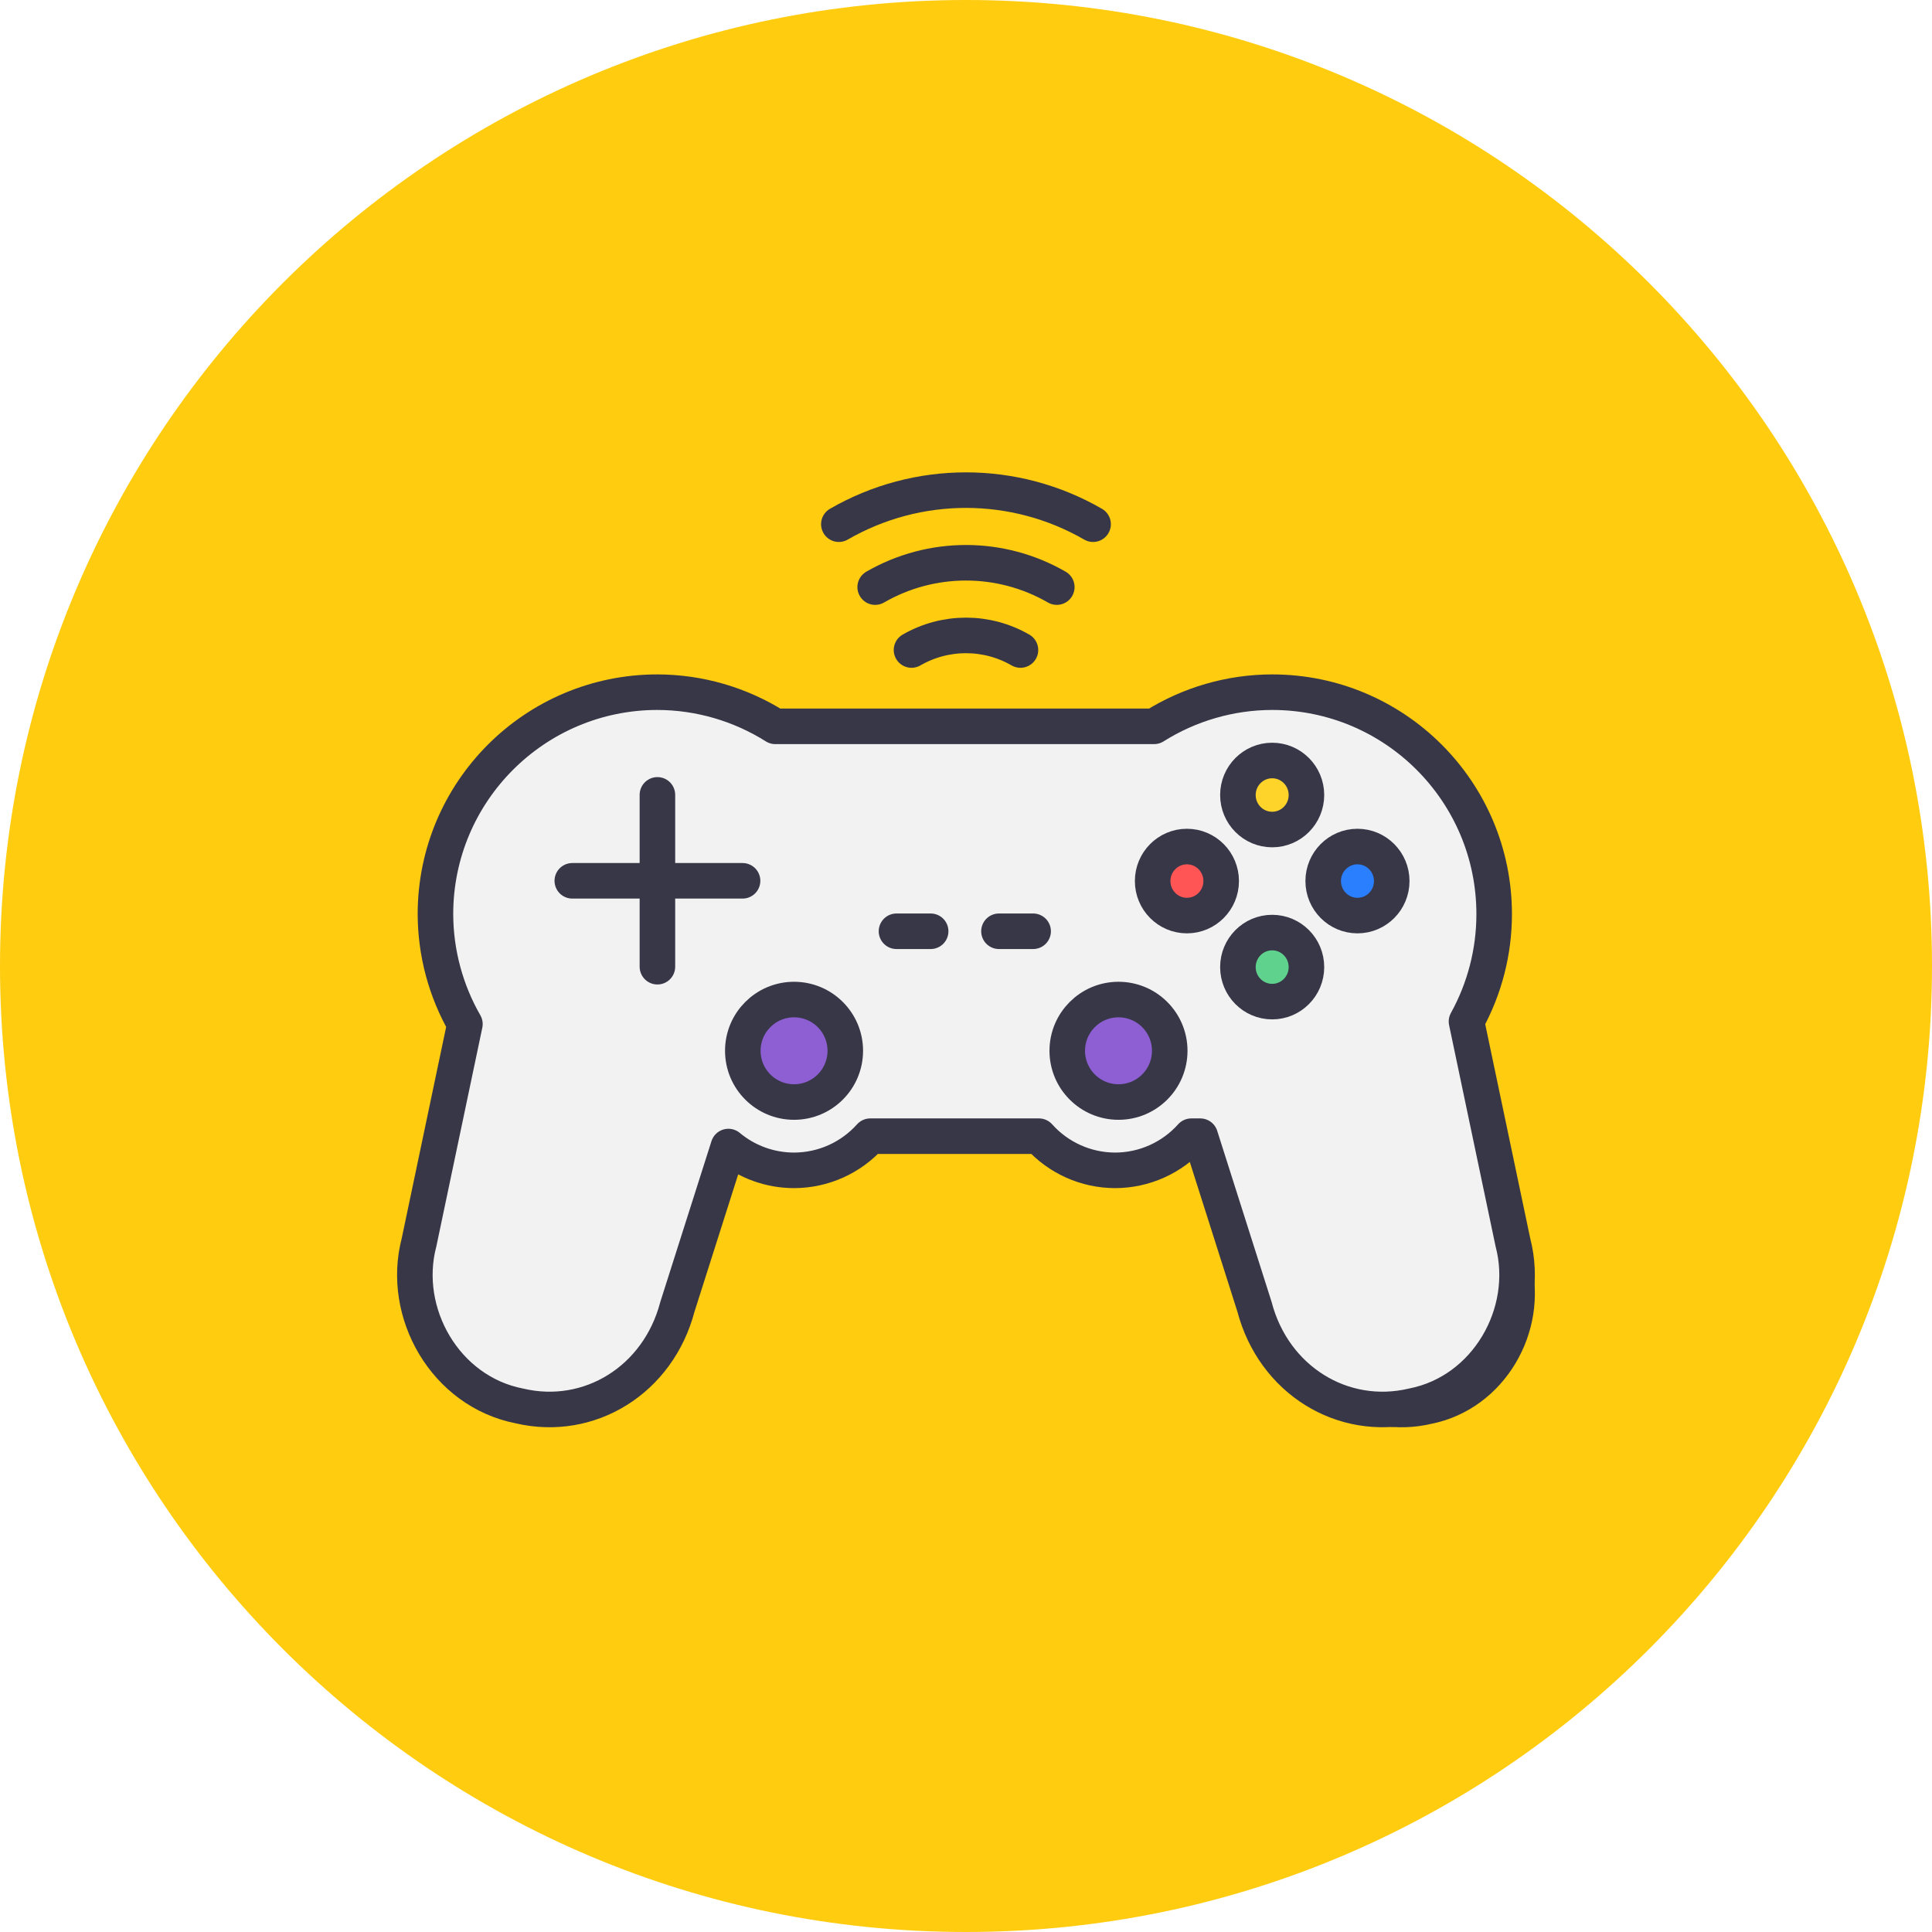
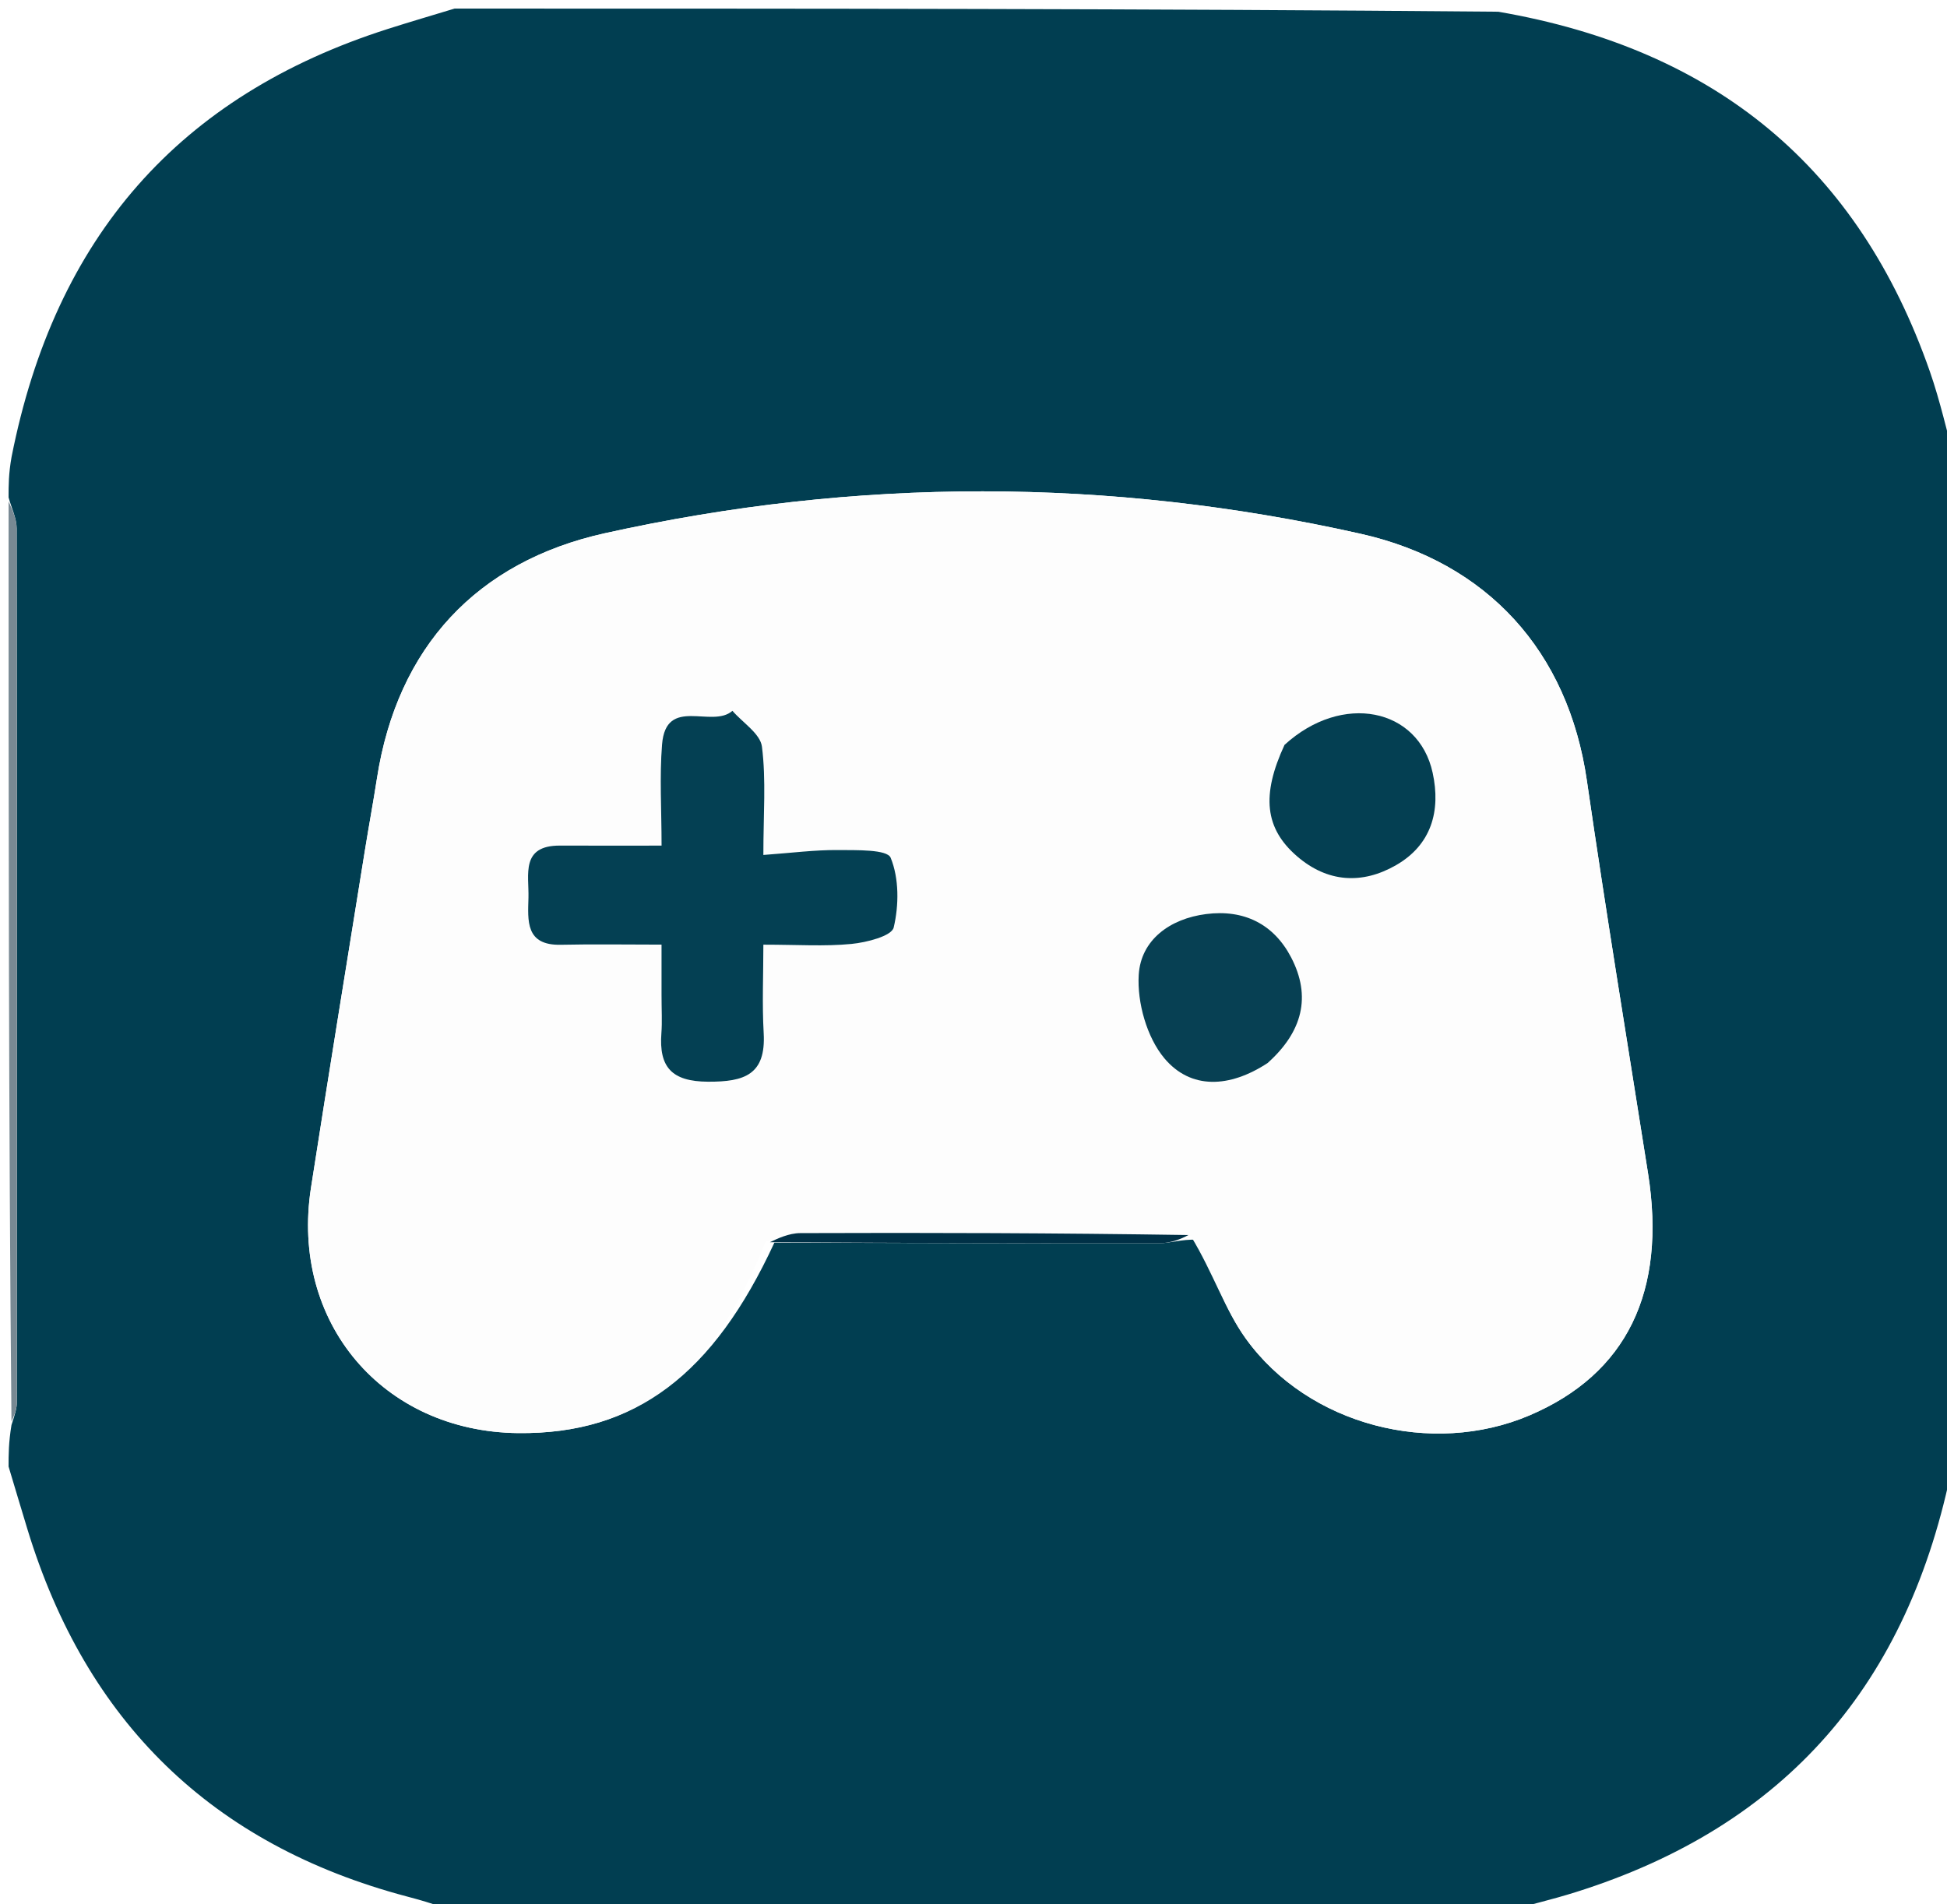
- <svg xmlns="http://www.w3.org/2000/svg" width="32" height="32">
-   <g transform="translate(-110.748 -1012.497)">
-     <circle cx="126.748" cy="1028.497" r="16" fill="#ffcc0f" fill-rule="evenodd" />
-     <g transform="matrix(.58936 0 0 .58937 117.318 1018.8)">
-       <path fill="#5fd38d" stroke="#373748" stroke-linecap="round" stroke-linejoin="round" stroke-width=".999" d="m29.812 17.35 1.576 7.526c.445 1.7-.63 3.605-2.419 3.956-1.687.397-3.346-.631-3.81-2.4l-2.3-7.263z" color="#000" overflow="visible" style="isolation:auto;mix-blend-mode:normal" />
-       <path fill="#f2f2f2" stroke="#373748" stroke-linecap="round" stroke-linejoin="round" stroke-width=".999" style="isolation:auto;mix-blend-mode:normal" d="M7.328 8.758a6.239 6.239 0 0 0-6.238 6.239 6.239 6.239 0 0 0 .828 3.088l-1.29 6.138c-.518 1.974.736 4.187 2.822 4.594 1.967.462 3.9-.73 4.44-2.787l1.433-4.503a2.88 2.88 0 0 0 1.845.669 2.88 2.88 0 0 0 2.142-.96h4.74a2.88 2.88 0 0 0 2.14.96 2.88 2.88 0 0 0 2.143-.96h.251l1.524 4.794c.54 2.056 2.476 3.249 4.443 2.787 2.086-.407 3.338-2.62 2.82-4.594l-1.305-6.21a6.239 6.239 0 0 0 .778-3.016 6.239 6.239 0 0 0-6.239-6.239 6.239 6.239 0 0 0-3.318.96H10.641a6.239 6.239 0 0 0-3.313-.96Z" color="#000" overflow="visible" />
-       <path fill="#5fd38d" fill-rule="evenodd" stroke="#373748" stroke-linecap="round" stroke-linejoin="round" stroke-width=".999" d="M7.328 11.644v4.829m2.393-2.414H4.936" />
-       <ellipse cx="24.605" cy="11.648" fill="#ffd42a" stroke="#373748" stroke-linecap="round" stroke-linejoin="round" stroke-width=".999" color="#000" overflow="visible" style="isolation:auto;mix-blend-mode:normal" rx=".963" ry=".97" />
-       <ellipse cx="27.002" cy="14.066" fill="#2a7fff" stroke="#373748" stroke-linecap="round" stroke-linejoin="round" stroke-width=".999" color="#000" overflow="visible" style="isolation:auto;mix-blend-mode:normal" rx=".963" ry=".97" />
-       <ellipse cx="24.605" cy="16.484" fill="#5fd38d" stroke="#373748" stroke-linecap="round" stroke-linejoin="round" stroke-width=".999" color="#000" overflow="visible" style="isolation:auto;mix-blend-mode:normal" rx=".963" ry=".97" />
-       <ellipse cx="22.209" cy="14.066" fill="#f55" stroke="#373748" stroke-linecap="round" stroke-linejoin="round" stroke-width=".999" color="#000" overflow="visible" style="isolation:auto;mix-blend-mode:normal" rx=".963" ry=".97" />
-       <circle cx="11.168" cy="18.836" fill="#8d5fd3" stroke="#373748" stroke-linecap="round" stroke-linejoin="round" stroke-width=".999" color="#000" overflow="visible" style="isolation:auto;mix-blend-mode:normal" r="1.44" />
-       <circle cx="20.286" cy="18.836" fill="#8d5fd3" stroke="#373748" stroke-linecap="round" stroke-linejoin="round" stroke-width=".999" color="#000" overflow="visible" style="isolation:auto;mix-blend-mode:normal" r="1.44" />
-       <path fill="none" stroke="#373748" stroke-linecap="round" stroke-linejoin="round" stroke-width=".999" d="M14.047 15.477h.96m1.92 0h.96M14.469 7.573a3.062 3.062 0 013.062 0m-4.083-1.768a5.104 5.104 0 015.104 0m-6.125-1.768a7.145 7.145 0 017.145 0" />
-     </g>
-   </g>
+ <svg xmlns="http://www.w3.org/2000/svg" version="1.1" id="Layer_1" x="0px" y="0px" width="100%" viewBox="0 0 227 222" enable-background="new 0 0 227 222" xml:space="preserve">
+   <path fill="#013E51" opacity="1" stroke="none" d=" M1,171   C1,169.611 1,168.222 1.338,166.158   C1.775,164.829 1.961,164.174 1.961,163.52   C1.979,129.555 1.991,95.591 1.943,61.627   C1.941,60.417 1.328,59.209 1,58   C1,56.611 1,55.222 1.351,53.265   C6.421,27.614 20.898,11.14 45.232,3.37   C47.811,2.547 50.41,1.789 53,1   C93.354,1 133.708,1 174.686,1.367   C200.112,5.749 216.721,19.591 225.002,43.317   C226.218,46.802 227.011,50.435 228,54   C228,55.067 228,56.133 227.662,57.858   C227.225,59.171 227.039,59.826 227.039,60.48   C227.021,94.111 227.009,127.742 227.057,161.373   C227.058,162.583 227.672,163.791 228,165   C228,166.714 228,168.429 227.646,170.727   C222.579,196.392 208.159,212.915 183.765,220.606   C180.879,221.516 177.923,222.207 175,223   C134.312,223 93.625,223 52.332,222.646   C50.289,221.901 48.853,221.503 47.412,221.121   C24.7,215.096 10.046,200.747 3.204,178.329   C2.46,175.889 1.734,173.443 1,171  M90.284,144.894   C105.239,144.929 120.194,144.983 135.149,144.965   C136.423,144.964 137.697,144.483 139.596,144.546   C141.448,148.416 142.781,152.659 145.25,156.084   C152.545,166.205 166.945,169.883 178.33,165.03   C189.649,160.204 194.324,150.624 192.145,136.817   C189.737,121.551 187.227,106.3 185.011,91.006   C182.829,75.95 173.425,65.555 158.603,62.231   C129.241,55.645 99.883,55.661 70.515,62.176   C55.587,65.489 46.317,75.461 43.948,90.765   C43.516,93.553 42.998,96.327 42.551,99.113   C40.443,112.238 38.299,125.358 36.258,138.493   C33.819,154.185 44.617,166.929 60.408,167.099   C74.13,167.246 83.206,160.225 90.284,144.894  z" />
+   <path fill="#788993" opacity="1" stroke="none" d=" M1,58.469   C1.328,59.209 1.941,60.417 1.943,61.627   C1.991,95.591 1.979,129.555 1.961,163.52   C1.961,164.174 1.775,164.829 1.338,165.742   C1,130.312 1,94.625 1,58.469  z" />
+   <path fill="#788993" opacity="1" stroke="none" d=" M228,164.531   C227.672,163.791 227.058,162.583 227.057,161.373   C227.009,127.742 227.021,94.111 227.039,60.48   C227.039,59.826 227.225,59.171 227.662,58.258   C228,93.354 228,128.708 228,164.531  z" />
+   <path fill="#FDFDFD" opacity="1" stroke="none" d=" M89.249,144.788   C83.206,160.225 74.13,167.246 60.408,167.099   C44.617,166.929 33.819,154.185 36.258,138.493   C38.299,125.358 40.443,112.238 42.551,99.113   C42.998,96.327 43.516,93.553 43.948,90.765   C46.317,75.461 55.587,65.489 70.515,62.176   C99.883,55.661 129.241,55.645 158.603,62.231   C173.425,65.555 182.829,75.95 185.011,91.006   C187.227,106.3 189.737,121.551 192.145,136.817   C194.324,150.624 189.649,160.204 178.33,165.03   C166.945,169.883 152.545,166.205 145.25,156.084   C142.781,152.659 141.448,148.416 138.863,144.166   C123.191,143.768 108.252,143.724 93.313,143.78   C91.957,143.785 90.603,144.436 89.249,144.788  M77.128,116.469   C77.128,117.799 77.212,119.137 77.112,120.46   C76.815,124.413 78.296,126.105 82.55,126.127   C86.796,126.148 89.311,125.311 89.038,120.464   C88.846,117.074 89.001,113.665 89.001,110.148   C92.976,110.148 96.152,110.368 99.276,110.062   C101.04,109.89 103.959,109.146 104.196,108.147   C104.811,105.547 104.829,102.42 103.842,100.013   C103.436,99.023 99.843,99.134 97.696,99.115   C95.003,99.092 92.306,99.45 89,99.688   C89,94.952 89.329,90.954 88.835,87.06   C88.643,85.546 86.595,84.268 85.393,82.882   C83.017,84.985 77.646,81.103 77.189,86.806   C76.887,90.566 77.132,94.37 77.132,98.599   C72.867,98.599 69.074,98.61 65.282,98.596   C60.686,98.579 61.683,101.987 61.613,104.659   C61.544,107.344 61.235,110.252 65.388,110.16   C69.167,110.077 72.949,110.143 77.128,110.143   C77.128,112.278 77.128,113.905 77.128,116.469  M148.107,123.74   C151.869,120.3 152.901,116.189 150.538,111.642   C148.506,107.735 145.021,106.011 140.613,106.58   C136.39,107.124 133.007,109.598 132.763,113.676   C132.57,116.901 133.71,120.954 135.749,123.39   C138.826,127.063 143.346,126.864 148.107,123.74  M149.537,87.184   C147.031,92.739 147.481,96.608 151.211,99.833   C154.767,102.907 158.814,103.151 162.768,100.876   C166.888,98.506 167.998,94.556 167.033,90.108   C165.392,82.548 156.488,80.713 149.537,87.184  z" />
+   <path fill="#003046" opacity="1" stroke="none" d=" M89.766,144.841   C90.603,144.436 91.957,143.785 93.313,143.78   C108.252,143.724 123.191,143.768 138.551,144.005   C137.697,144.483 136.423,144.964 135.149,144.965   C120.194,144.983 105.239,144.929 89.766,144.841  z" />
+   <path fill="#044053" opacity="1" stroke="none" d=" M77.128,116   C77.128,113.905 77.128,112.278 77.128,110.143   C72.949,110.143 69.167,110.077 65.388,110.16   C61.235,110.252 61.544,107.344 61.613,104.659   C61.683,101.987 60.686,98.579 65.282,98.596   C69.074,98.61 72.867,98.599 77.132,98.599   C77.132,94.37 76.887,90.566 77.189,86.806   C77.646,81.103 83.017,84.985 85.393,82.882   C86.595,84.268 88.643,85.546 88.835,87.06   C89.329,90.954 89,94.952 89,99.688   C92.306,99.45 95.003,99.092 97.696,99.115   C99.843,99.134 103.436,99.023 103.842,100.013   C104.829,102.42 104.811,105.547 104.196,108.147   C103.959,109.146 101.04,109.89 99.276,110.062   C96.152,110.368 92.976,110.148 89.001,110.148   C89.001,113.665 88.846,117.074 89.038,120.464   C89.311,125.311 86.796,126.148 82.55,126.127   C78.296,126.105 76.815,124.413 77.112,120.46   C77.212,119.137 77.128,117.799 77.128,116  z" />
+   <path fill="#074053" opacity="1" stroke="none" d=" M147.786,123.952   C143.346,126.864 138.826,127.063 135.749,123.39   C133.71,120.954 132.57,116.901 132.763,113.676   C133.007,109.598 136.39,107.124 140.613,106.58   C145.021,106.011 148.506,107.735 150.538,111.642   C152.901,116.189 151.869,120.3 147.786,123.952  z" />
+   <path fill="#043F52" opacity="1" stroke="none" d=" M149.763,86.851   C156.488,80.713 165.392,82.548 167.033,90.108   C167.998,94.556 166.888,98.506 162.768,100.876   C158.814,103.151 154.767,102.907 151.211,99.833   C147.481,96.608 147.031,92.739 149.763,86.851  z" />
</svg>
